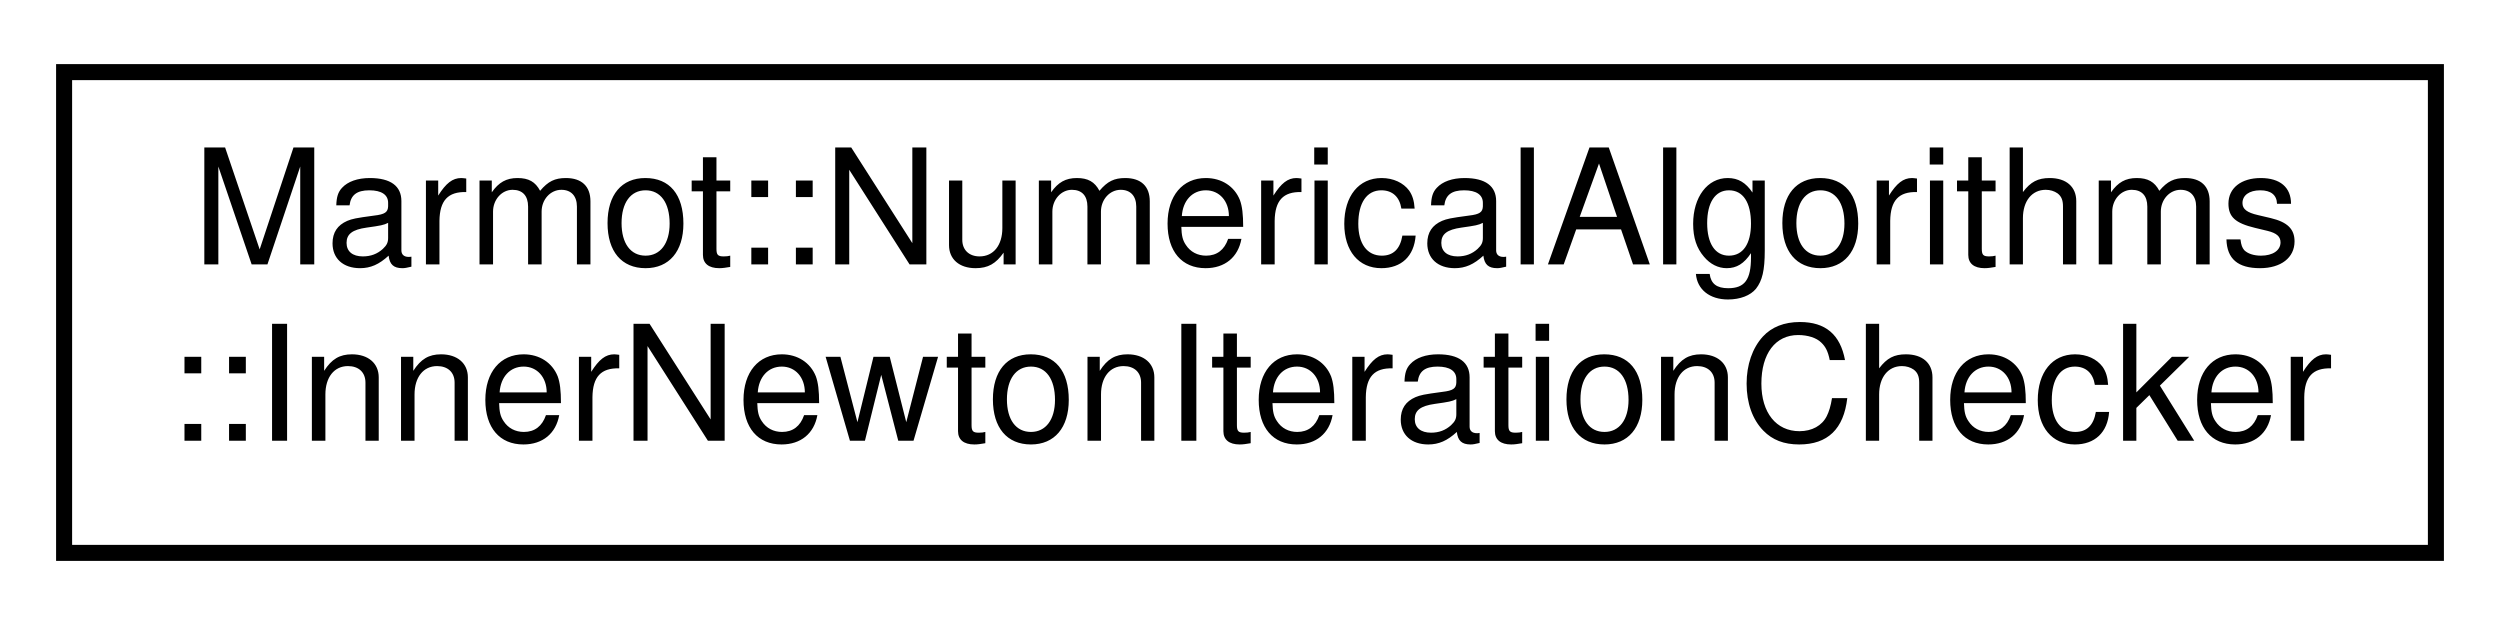
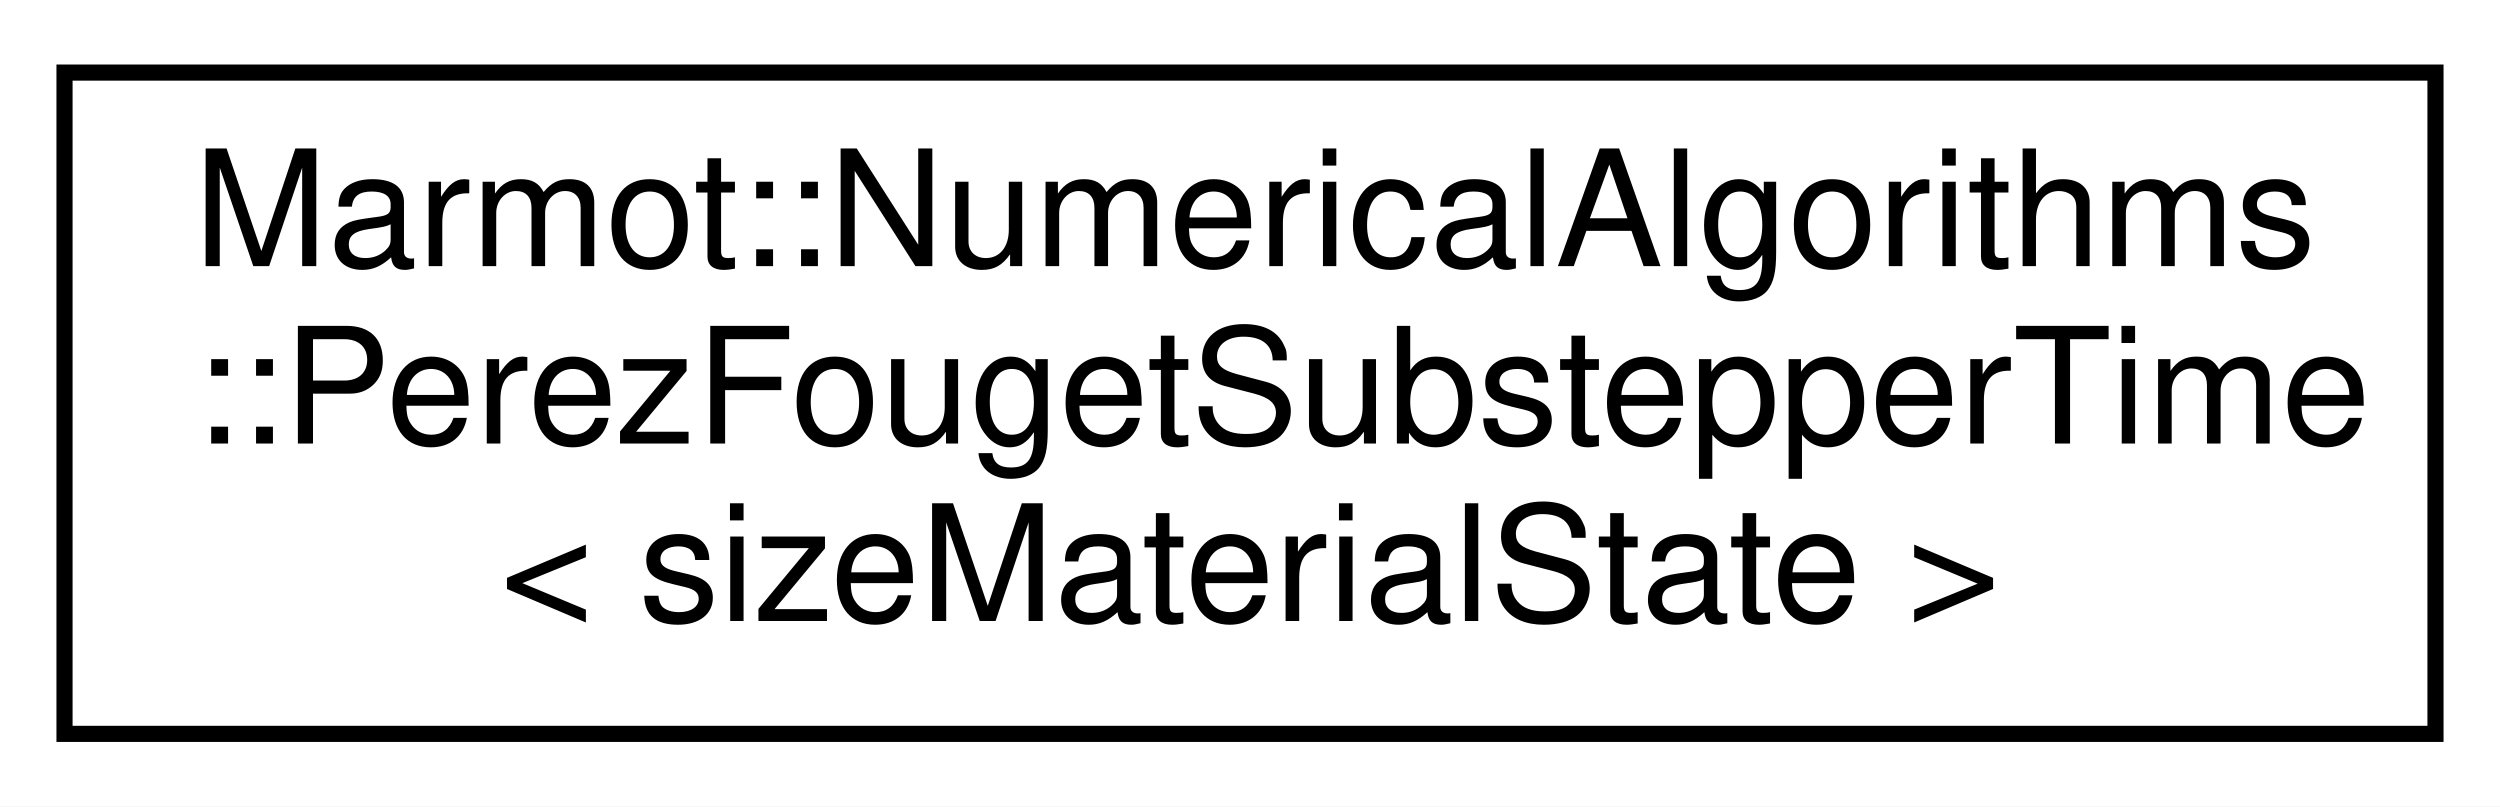
- <svg xmlns="http://www.w3.org/2000/svg" xmlns:xlink="http://www.w3.org/1999/xlink" width="156pt" height="39pt" viewBox="0.00 0.00 156.00 39.00">
-   <g id="graph0" class="graph" transform="scale(1 1) rotate(0) translate(4 35)">
-     <polygon fill="white" stroke="transparent" points="-4,4 -4,-35 152,-35 152,4 -4,4" />
+ <svg xmlns="http://www.w3.org/2000/svg" xmlns:xlink="http://www.w3.org/1999/xlink" width="155pt" height="50pt" viewBox="0.00 0.00 155.00 50.00">
+   <g id="graph0" class="graph" transform="scale(1 1) rotate(0) translate(4 46)">
+     <polygon fill="white" stroke="transparent" points="-4,4 -4,-46 151,-46 151,4 -4,4" />
    <g id="node1" class="node">
      <g id="a_node1">
-         <a xlink:href="classMarmot_1_1NumericalAlgorithms_1_1InnerNewtonIterationChecker.html" target="_top" xlink:title=" ">
-           <polygon fill="white" stroke="black" points="0,-0.5 0,-30.5 148,-30.5 148,-0.5 0,-0.5" />
-           <text text-anchor="start" x="8" y="-18.5" font-family="Helvetica,sans-Serif" font-size="10.00">Marmot::NumericalAlgorithms</text>
-           <text text-anchor="middle" x="74" y="-7.5" font-family="Helvetica,sans-Serif" font-size="10.00">::InnerNewtonIterationChecker</text>
+         <a xlink:href="classMarmot_1_1NumericalAlgorithms_1_1PerezFougetSubstepperTime.html" target="_top" xlink:title=" ">
+           <polygon fill="white" stroke="black" points="0,-0.5 0,-41.5 147,-41.5 147,-0.5 0,-0.5" />
+           <text text-anchor="start" x="8" y="-29.5" font-family="Helvetica,sans-Serif" font-size="10.00">Marmot::NumericalAlgorithms</text>
+           <text text-anchor="start" x="8" y="-18.5" font-family="Helvetica,sans-Serif" font-size="10.00">::PerezFougetSubstepperTime</text>
+           <text text-anchor="middle" x="73.5" y="-7.5" font-family="Helvetica,sans-Serif" font-size="10.00">&lt; sizeMaterialState &gt;</text>
        </a>
      </g>
    </g>
  </g>
</svg>
